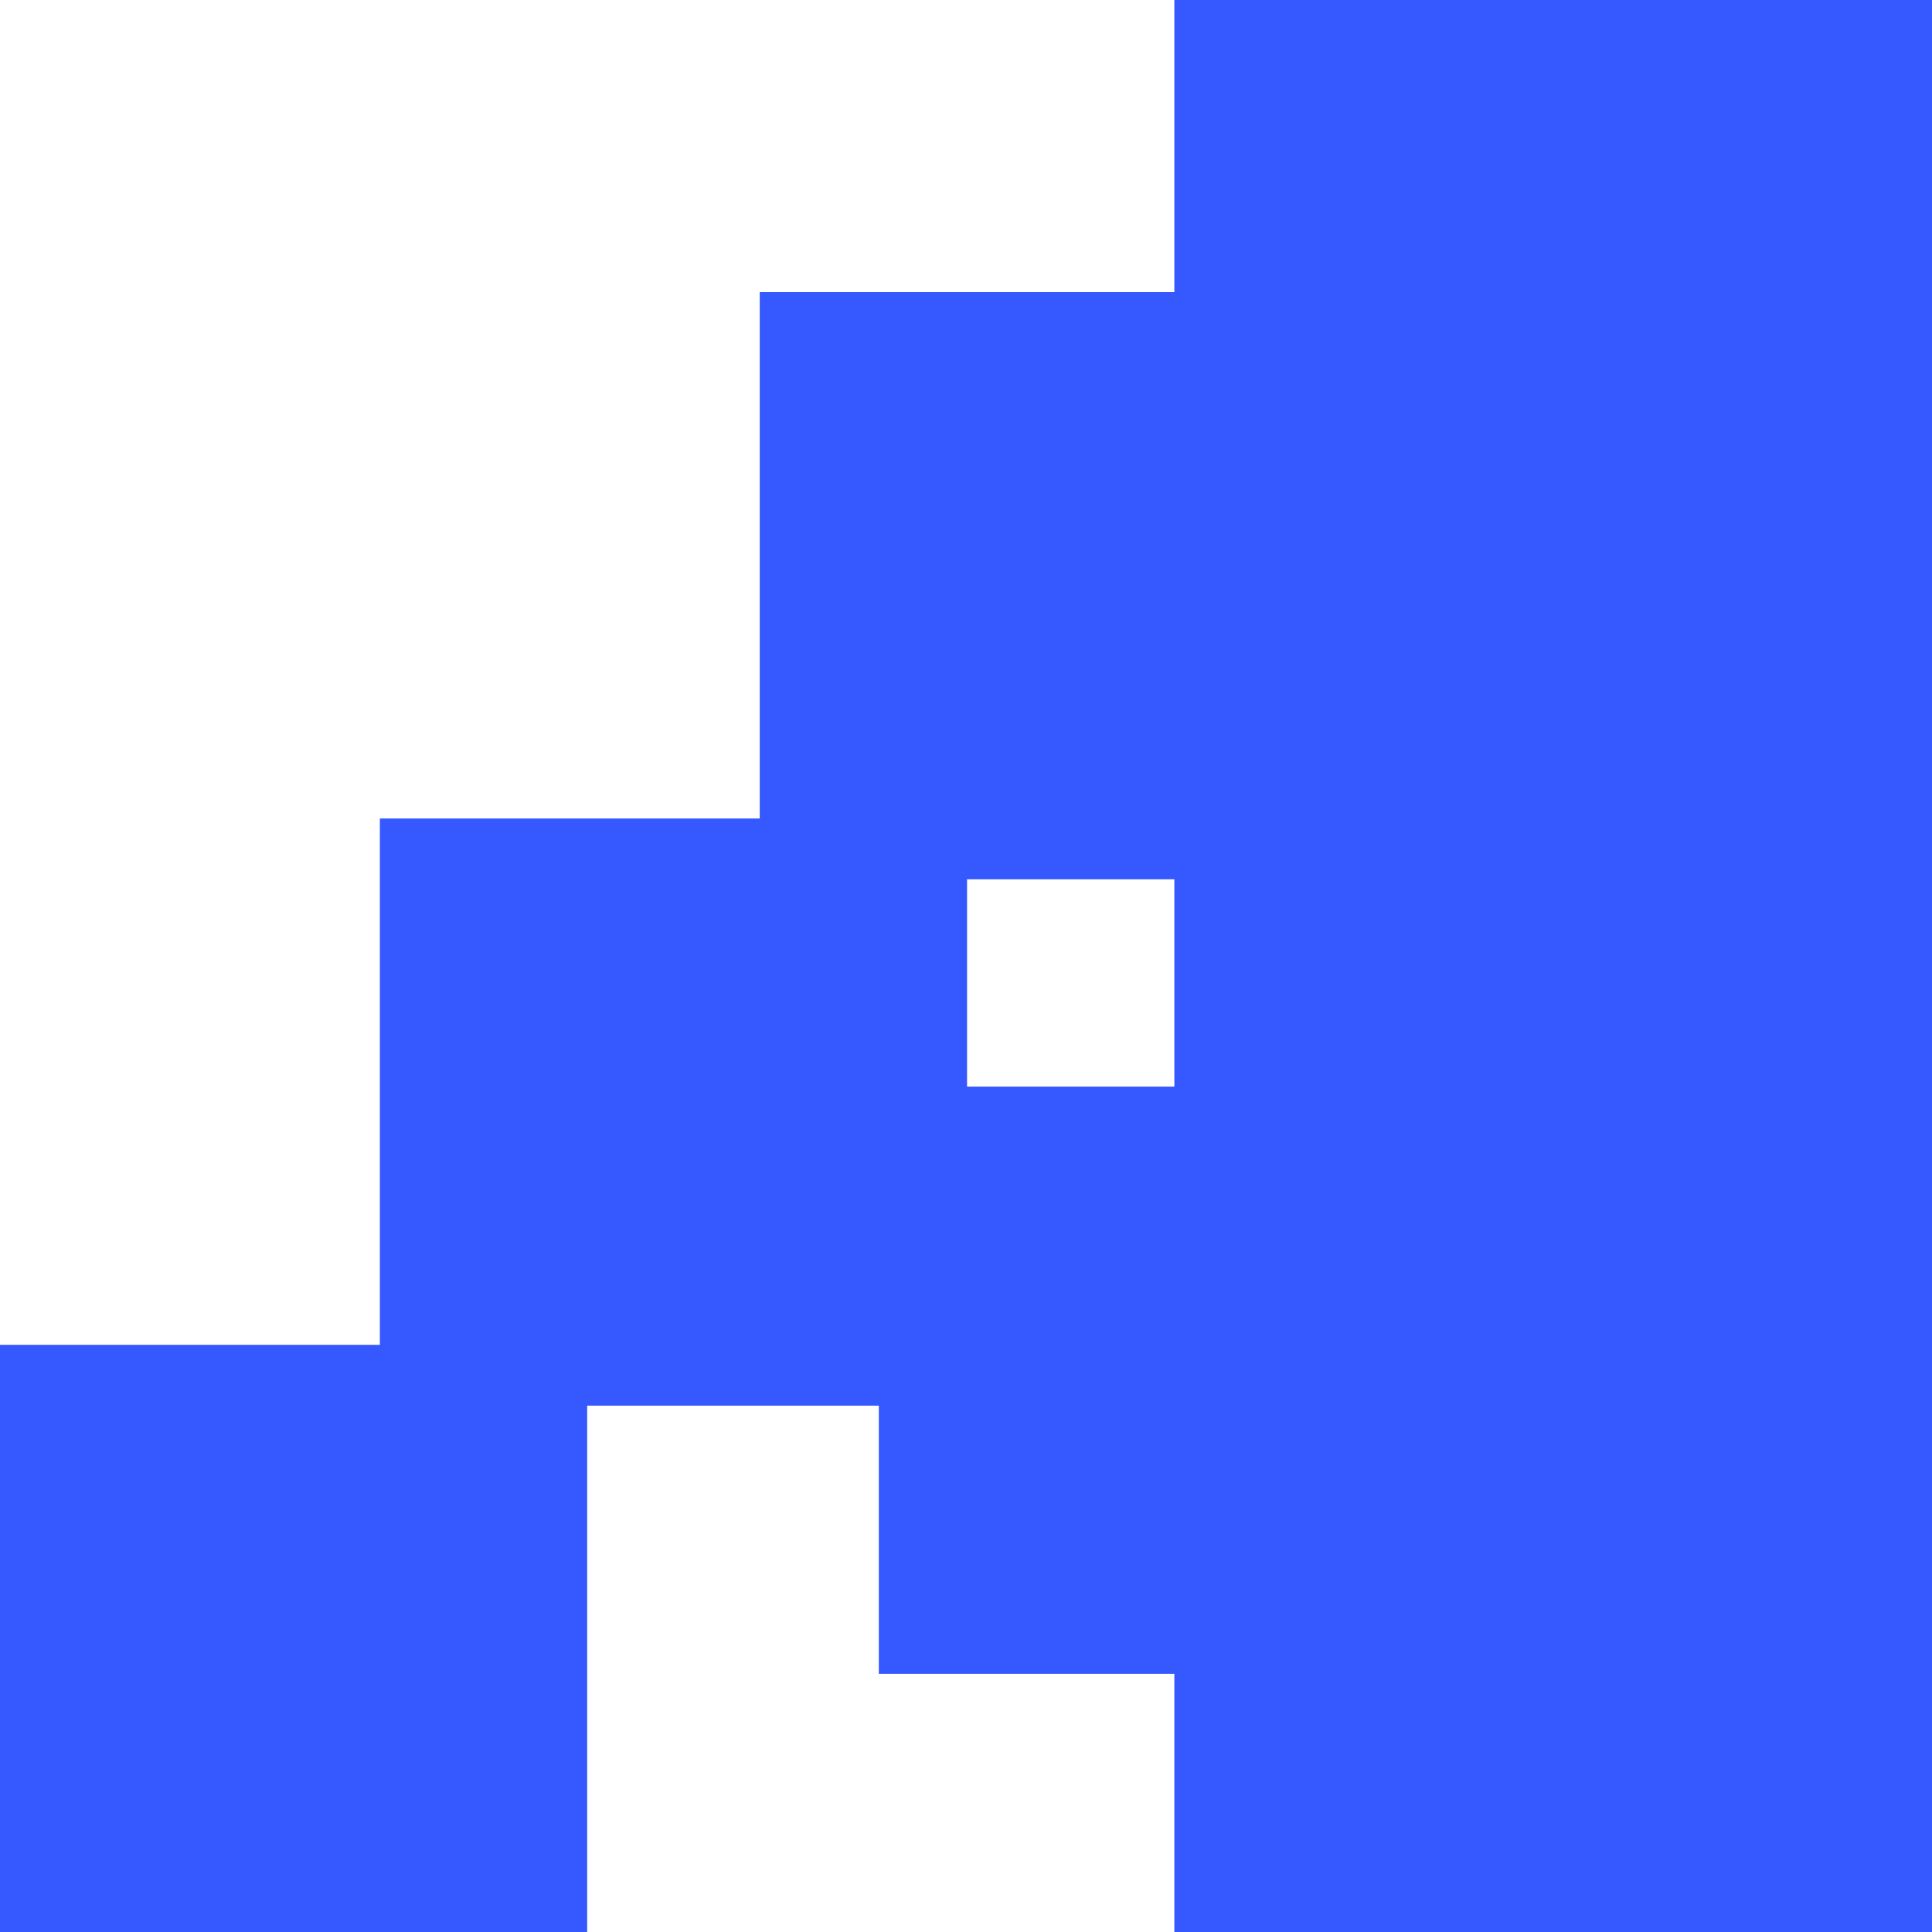
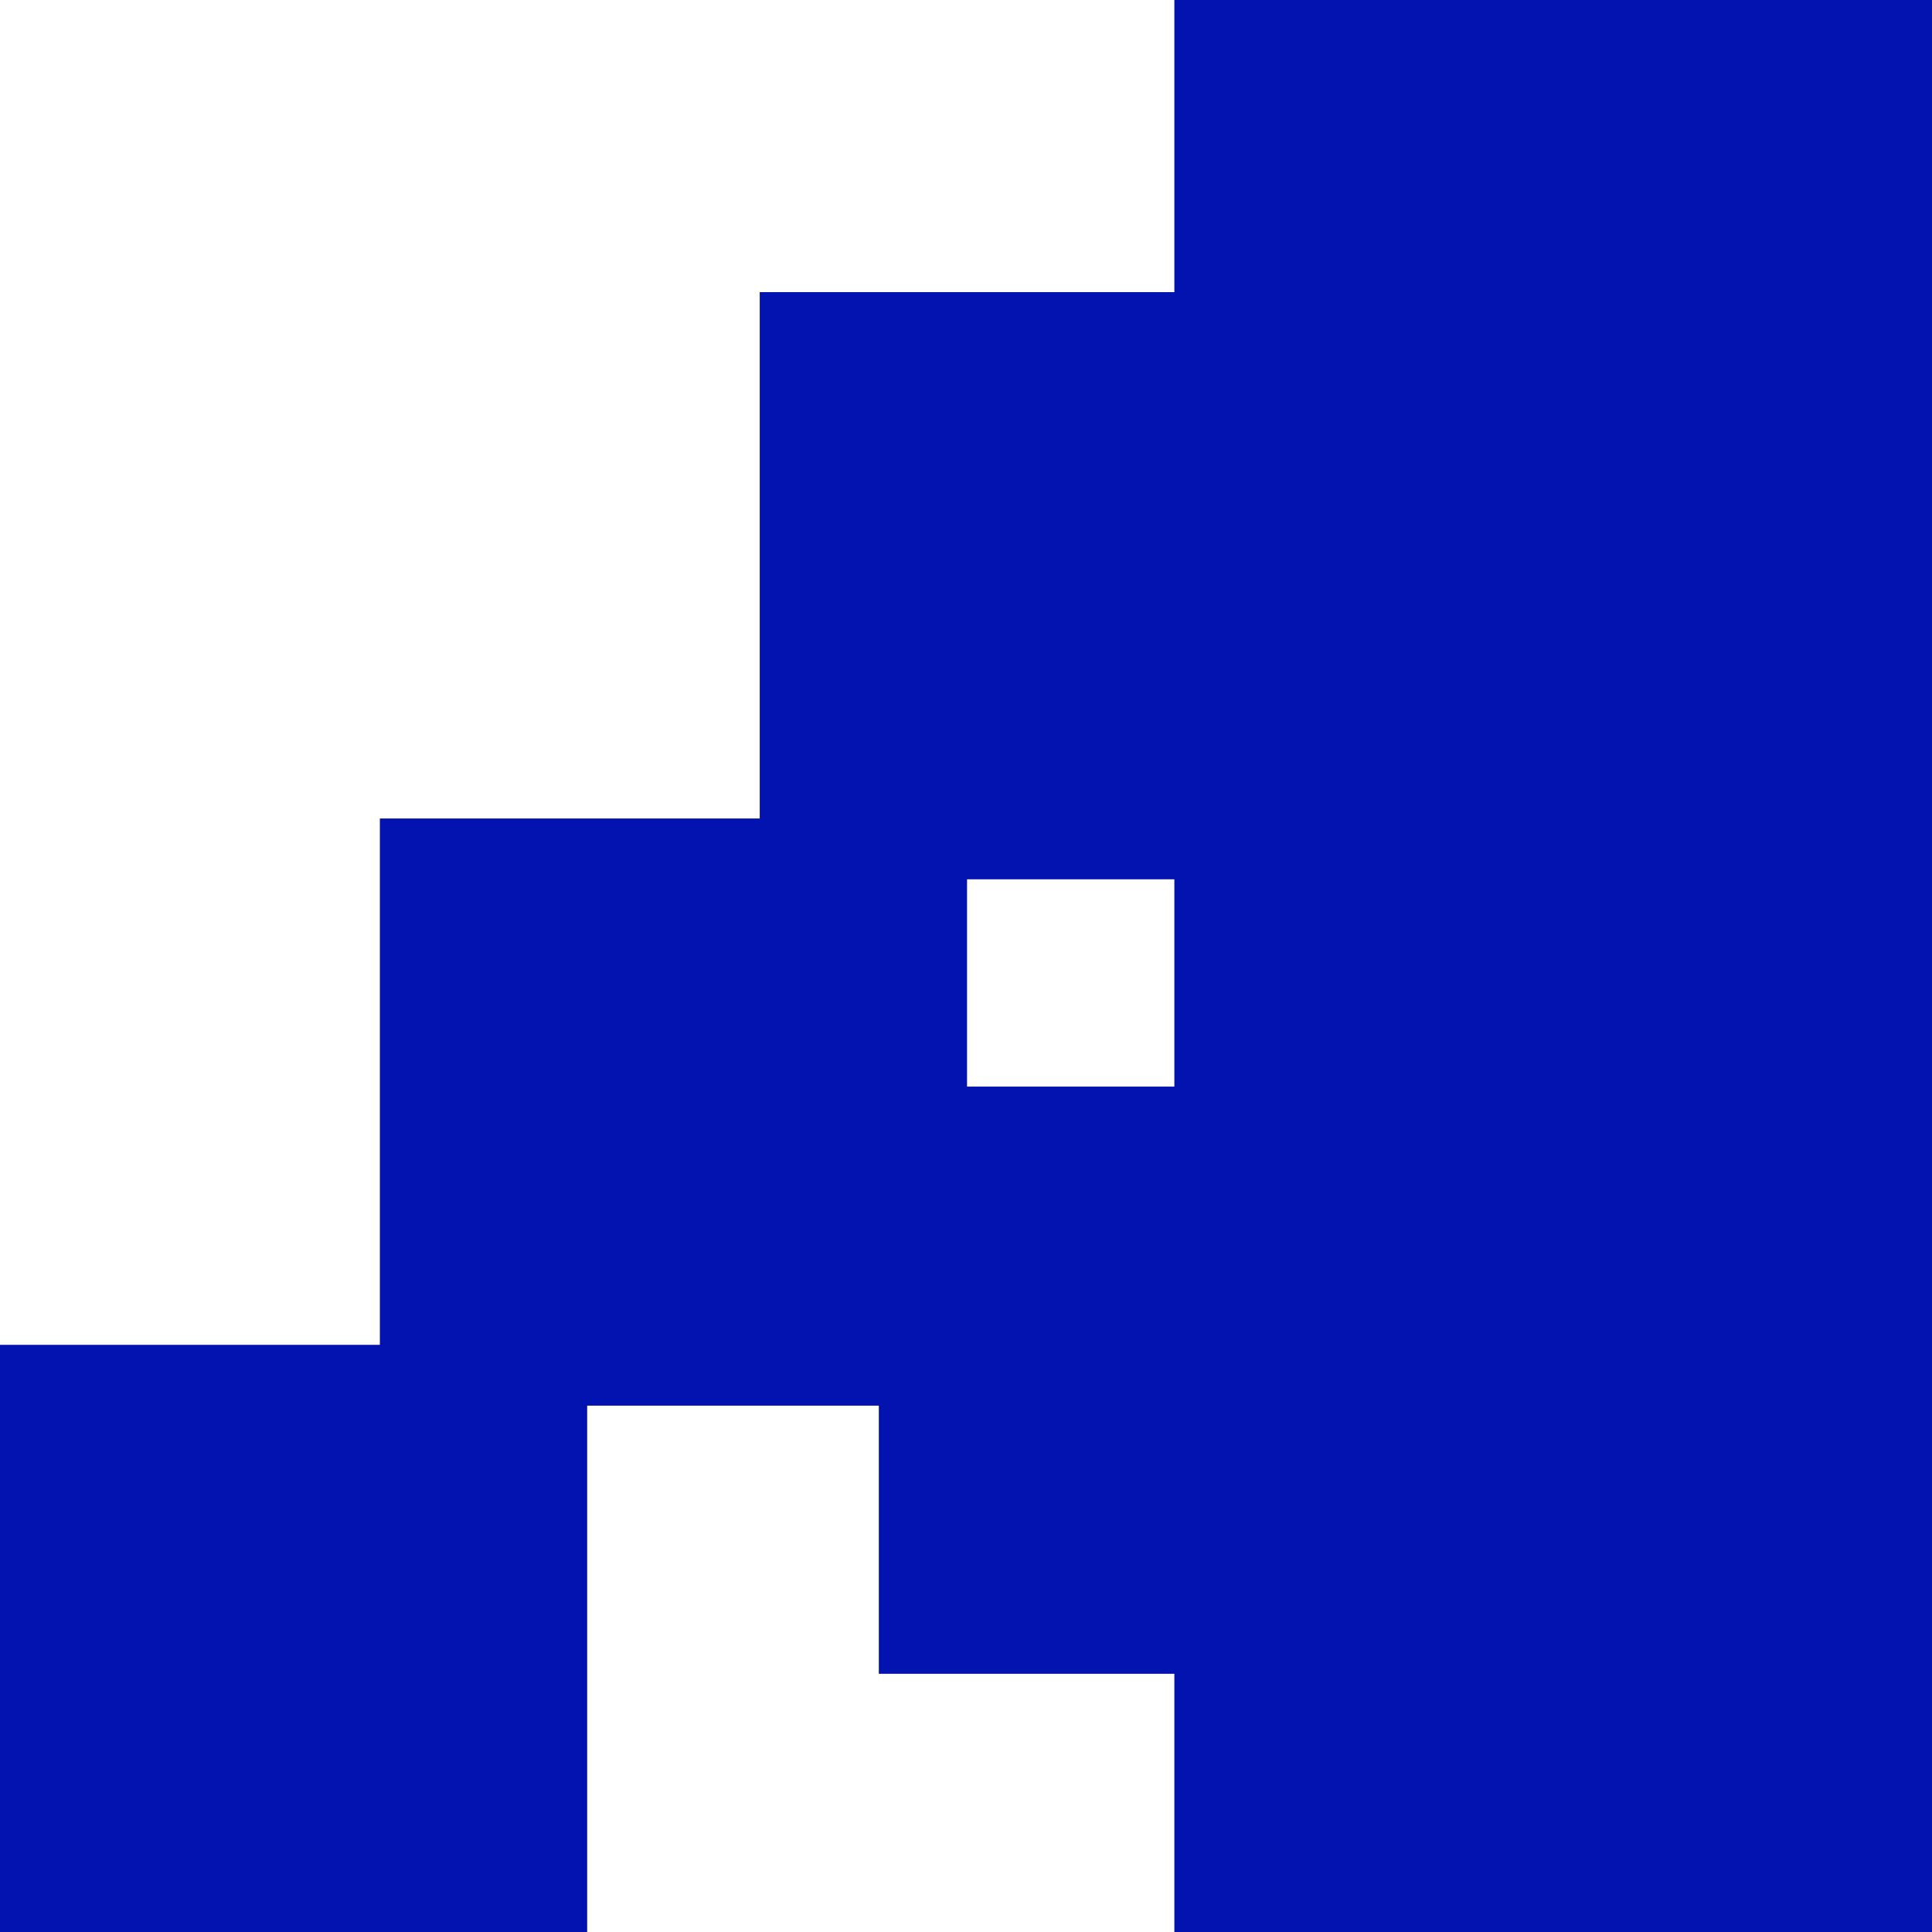
<svg xmlns="http://www.w3.org/2000/svg" id="Layer_1" data-name="Layer 1" viewBox="0 0 2000 2000">
  <defs>
    <style>
      :root {
-         fill: #3559FF;
+         fill: #0213B0;
      }
      .cls-1 {
-         fill: #3559FF;
+         fill: #0213B0;
      }
      @media (prefers-color-scheme: dark) {
+         :root {
+           fill: #3559FF;
+         }
        .cls-1 {
-           fill: #4E7BFF;
+           fill: #3559FF;
        }
      }
      @media (prefers-color-scheme: light) {
+         :root {
+           fill: #0213B0;
+         }
        .cls-1 {
          fill: #0213B0;
        }
      }
    </style>
  </defs>
  <path class="cls-1" d="M1215.68,0v302.41h-429.21v544.88h-393.24v544.88H0v607.84h607.84v-544.88h301.92v277.57h305.92v267.31h784.32V0h-784.32ZM1001.08,1124.85v-214.6h214.6v214.6h-214.6Z" />
</svg>
